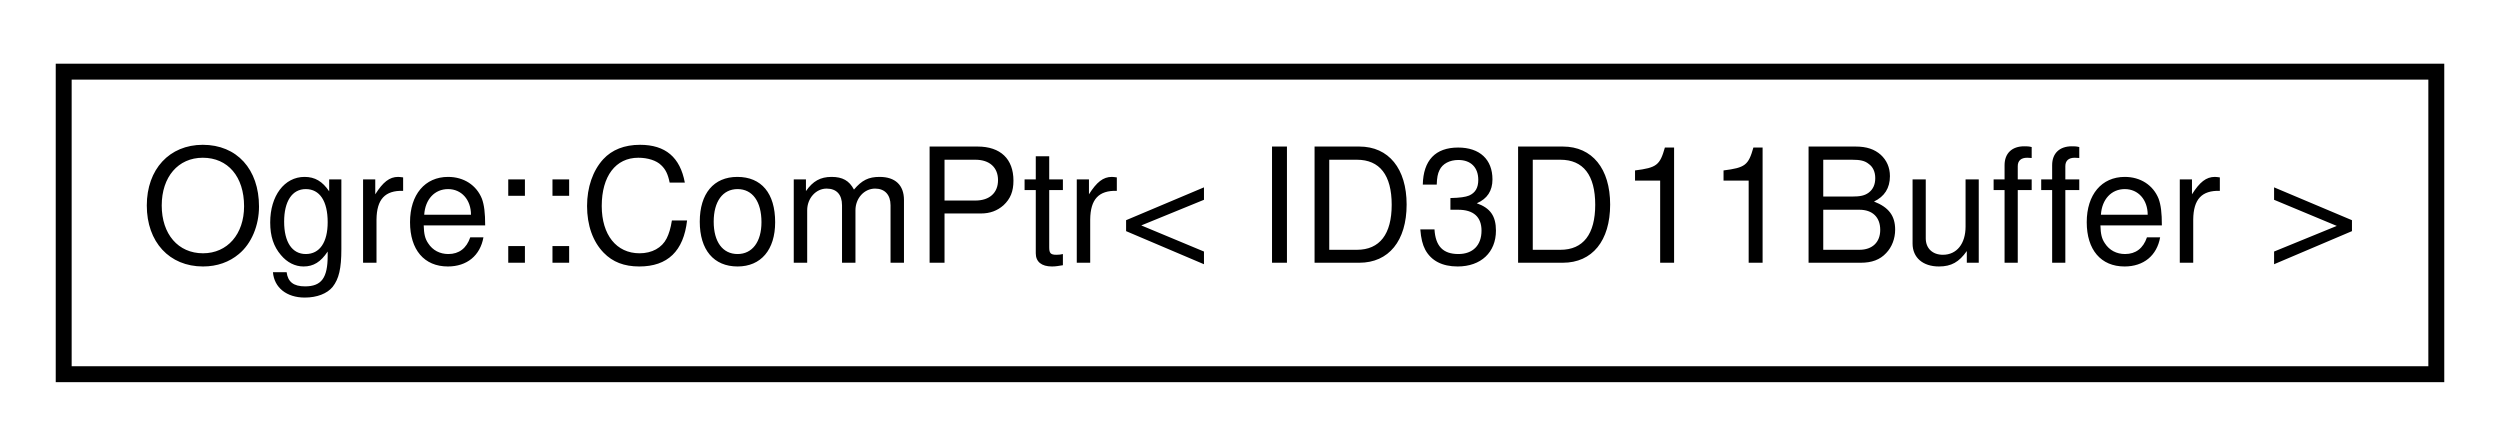
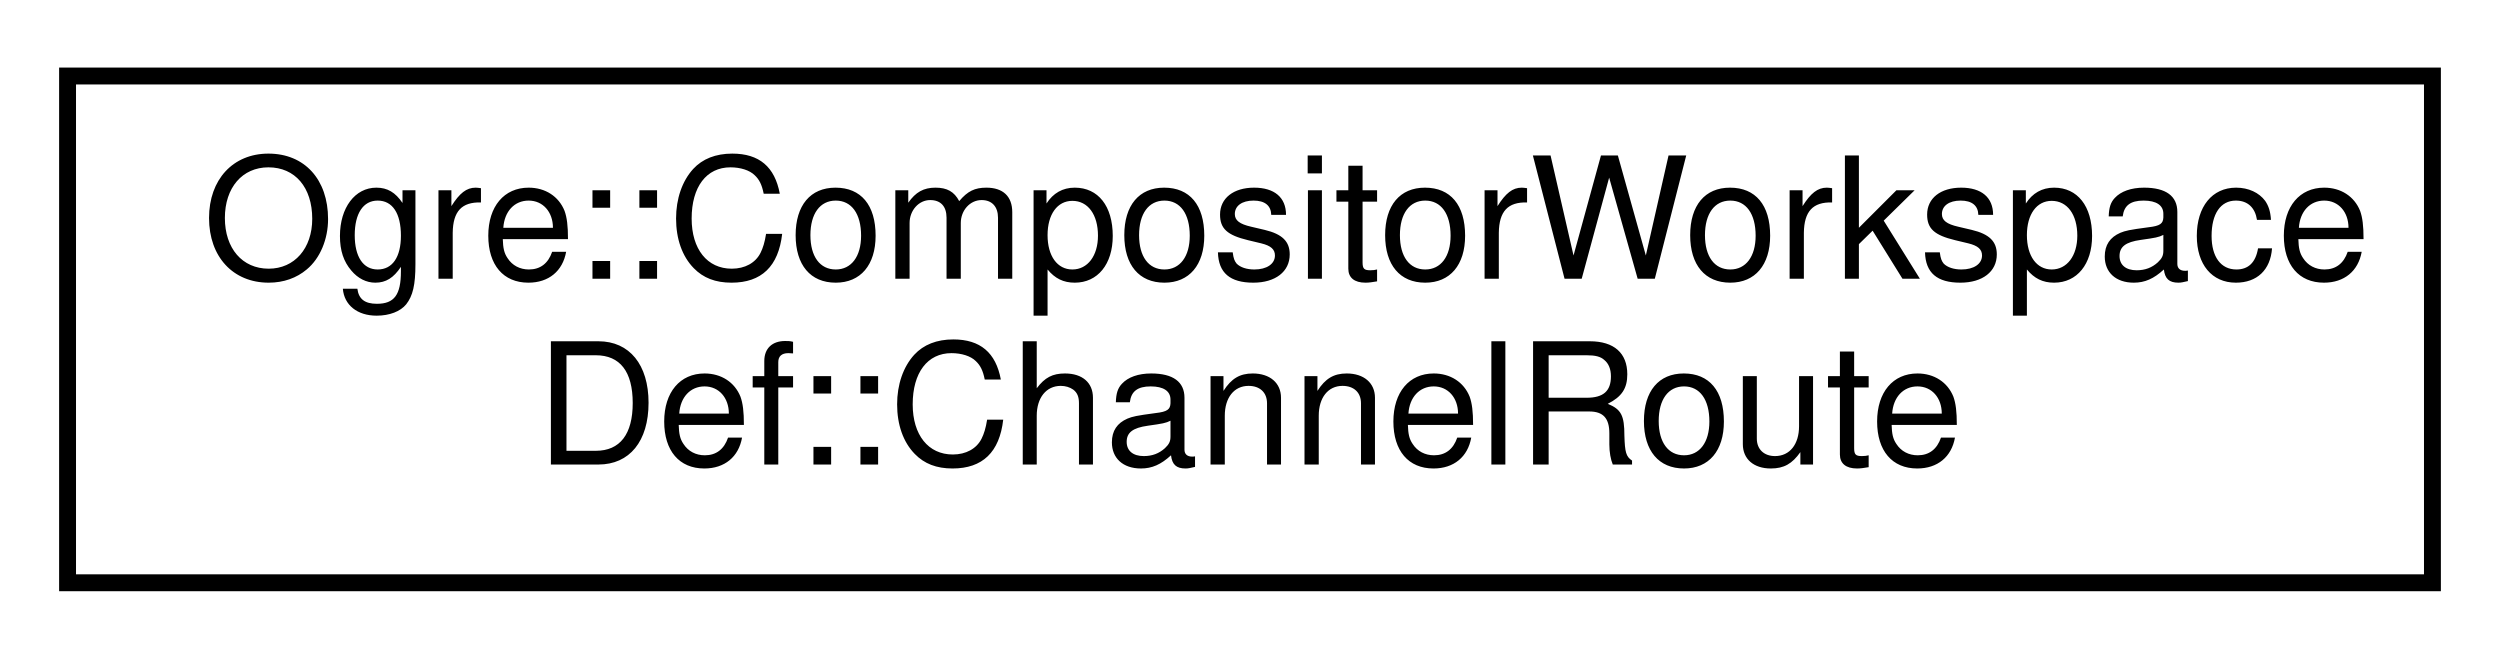
- <svg xmlns="http://www.w3.org/2000/svg" xmlns:xlink="http://www.w3.org/1999/xlink" width="157pt" height="28pt" viewBox="0.00 0.00 157.00 28.00">
-   <g id="graph0" class="graph" transform="scale(1 1) rotate(0) translate(4 24)">
+ <svg xmlns="http://www.w3.org/2000/svg" xmlns:xlink="http://www.w3.org/1999/xlink" width="148pt" height="39pt" viewBox="0.00 0.00 148.00 39.00">
+   <g id="graph0" class="graph" transform="scale(1 1) rotate(0) translate(4 35)">
    <g id="node1" class="node">
      <g id="a_node1">
-         <a xlink:href="class_ogre_1_1_com_ptr.html" target="_top" xlink:title=" ">
-           <polygon fill="none" stroke="black" points="0,-0.5 0,-19.5 149,-19.5 149,-0.5 0,-0.5" />
-           <text text-anchor="middle" x="74.5" y="-7.5" font-family="Helvetica,sans-Serif" font-size="10.00">Ogre::ComPtr&lt; ID3D11Buffer &gt;</text>
+         <a xlink:href="struct_ogre_1_1_compositor_workspace_def_1_1_channel_route.html" target="_top" xlink:title=" ">
+           <polygon fill="none" stroke="black" points="0,-0.5 0,-30.5 140,-30.5 140,-0.5 0,-0.5" />
+           <text text-anchor="start" x="8" y="-18.5" font-family="Helvetica,sans-Serif" font-size="10.00">Ogre::CompositorWorkspace</text>
+           <text text-anchor="middle" x="70" y="-7.5" font-family="Helvetica,sans-Serif" font-size="10.00">Def::ChannelRoute</text>
        </a>
      </g>
    </g>
  </g>
</svg>
